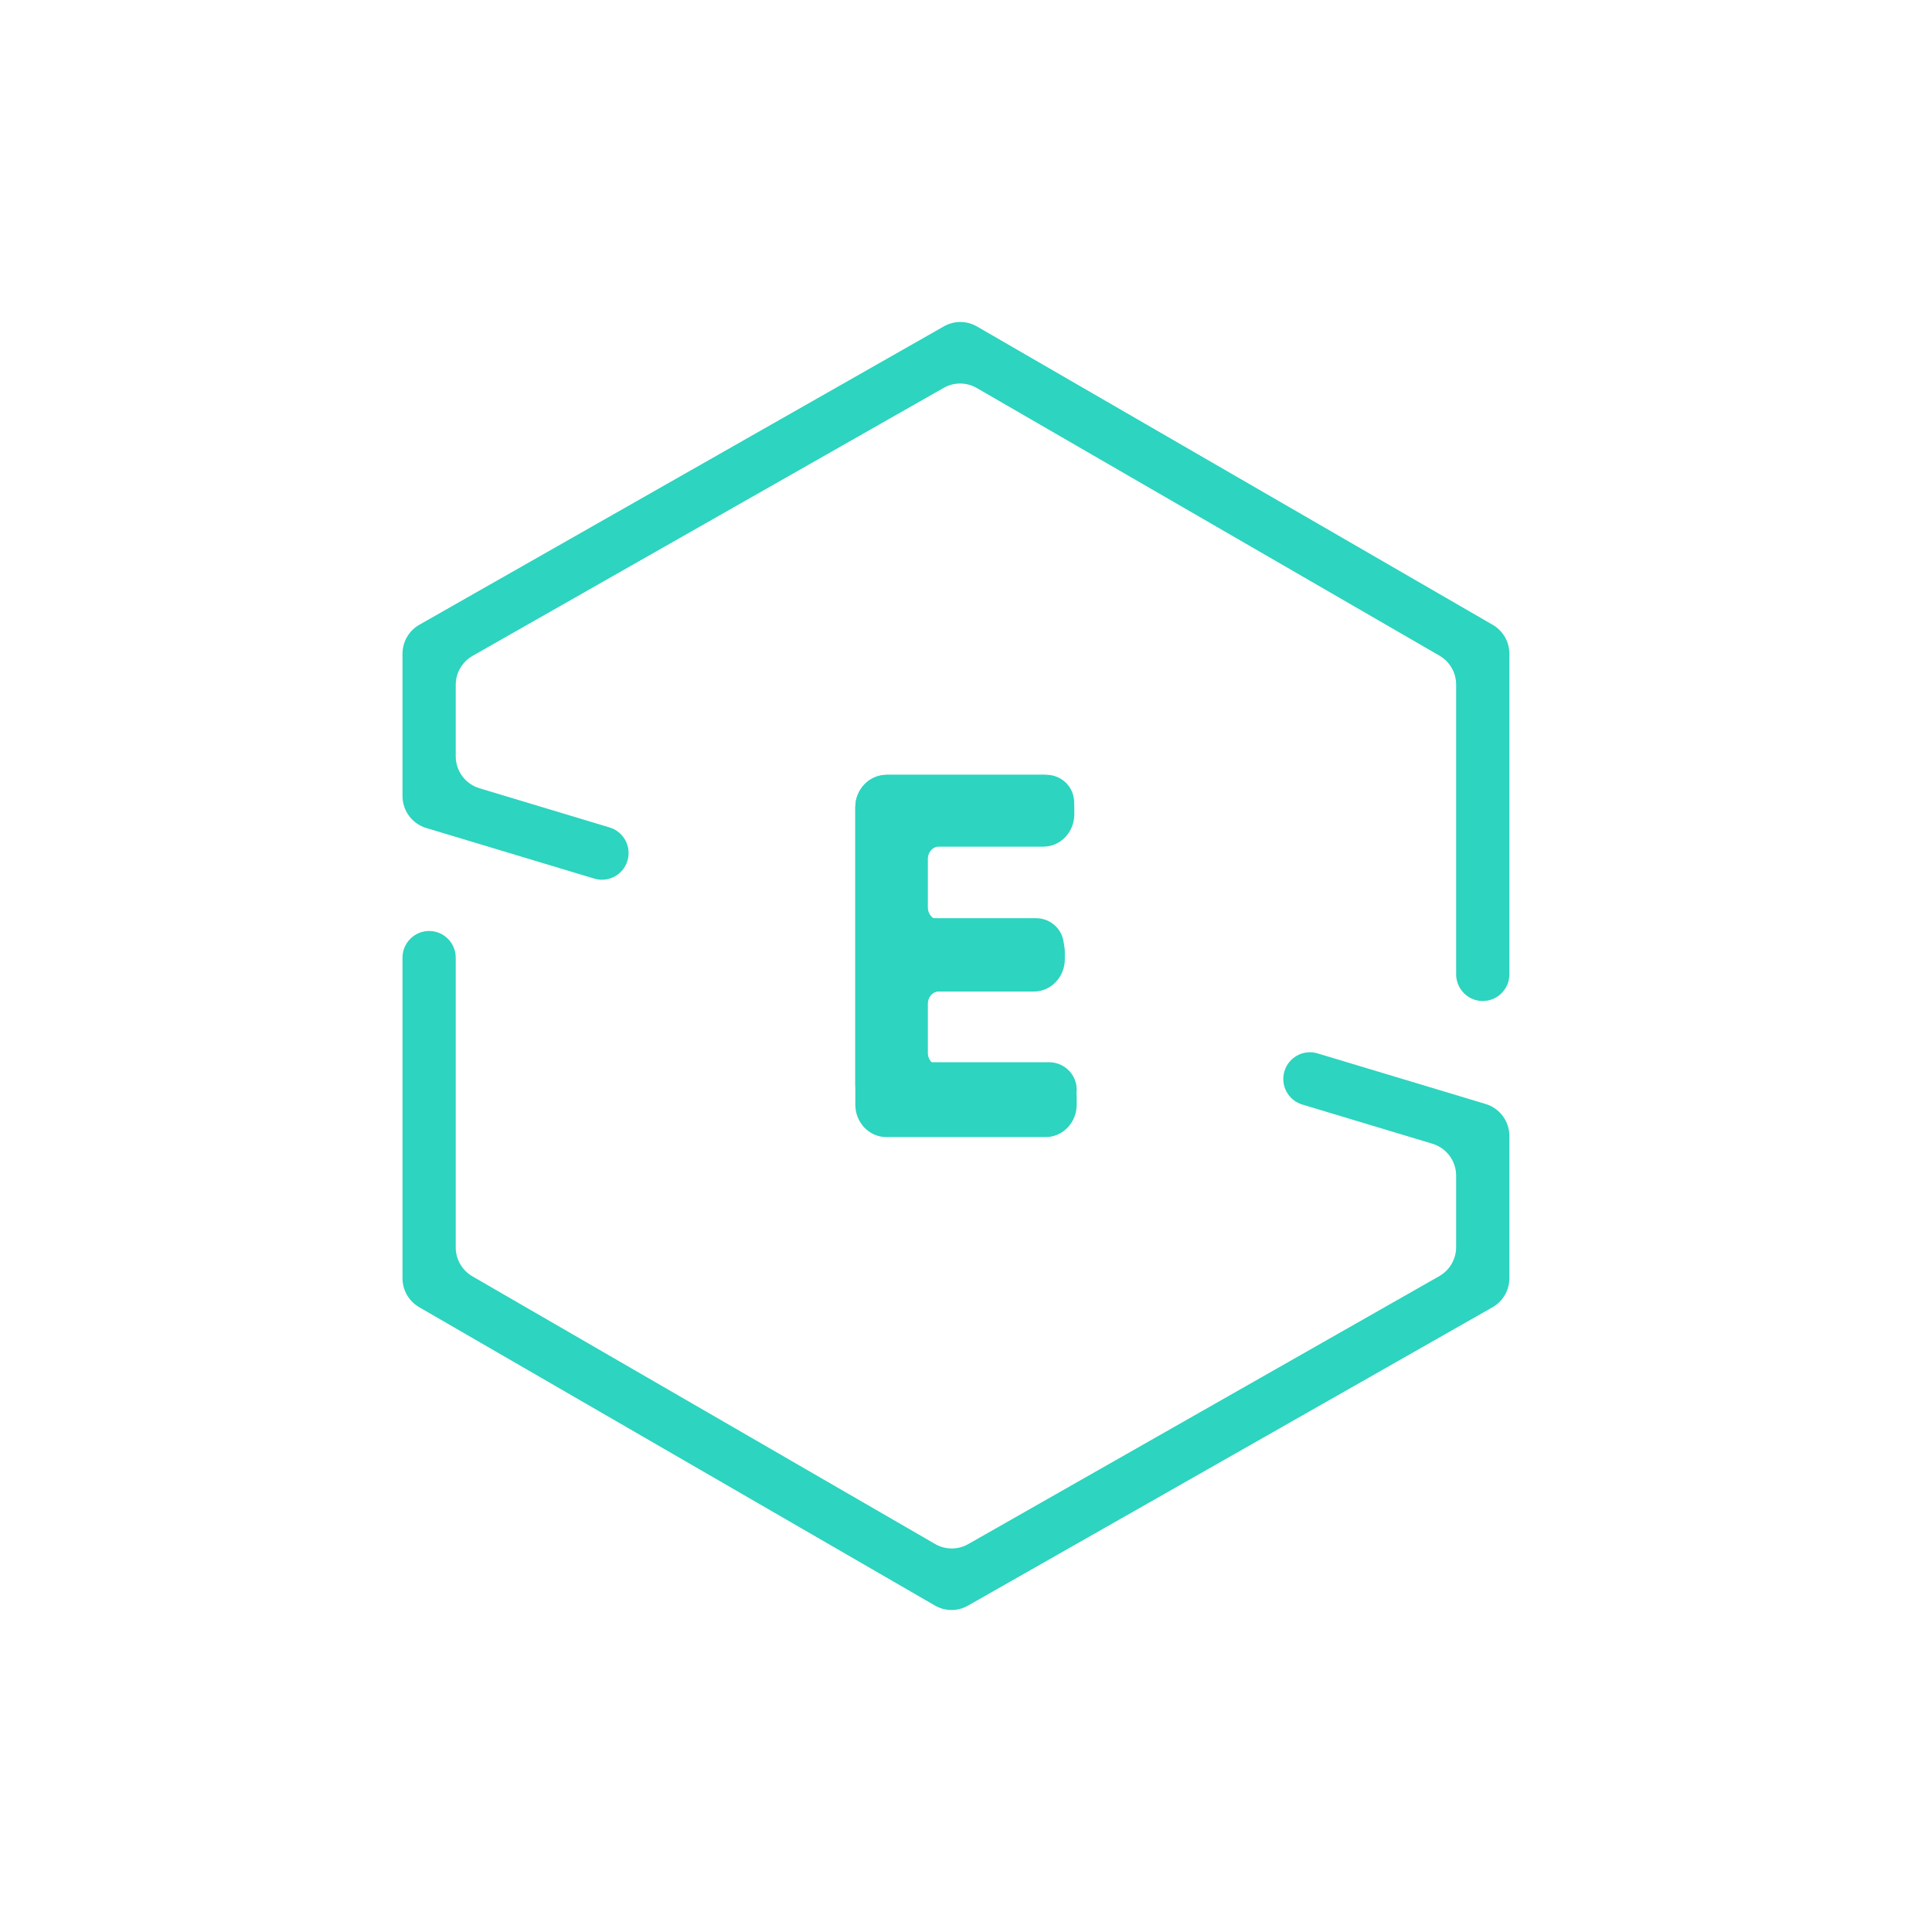
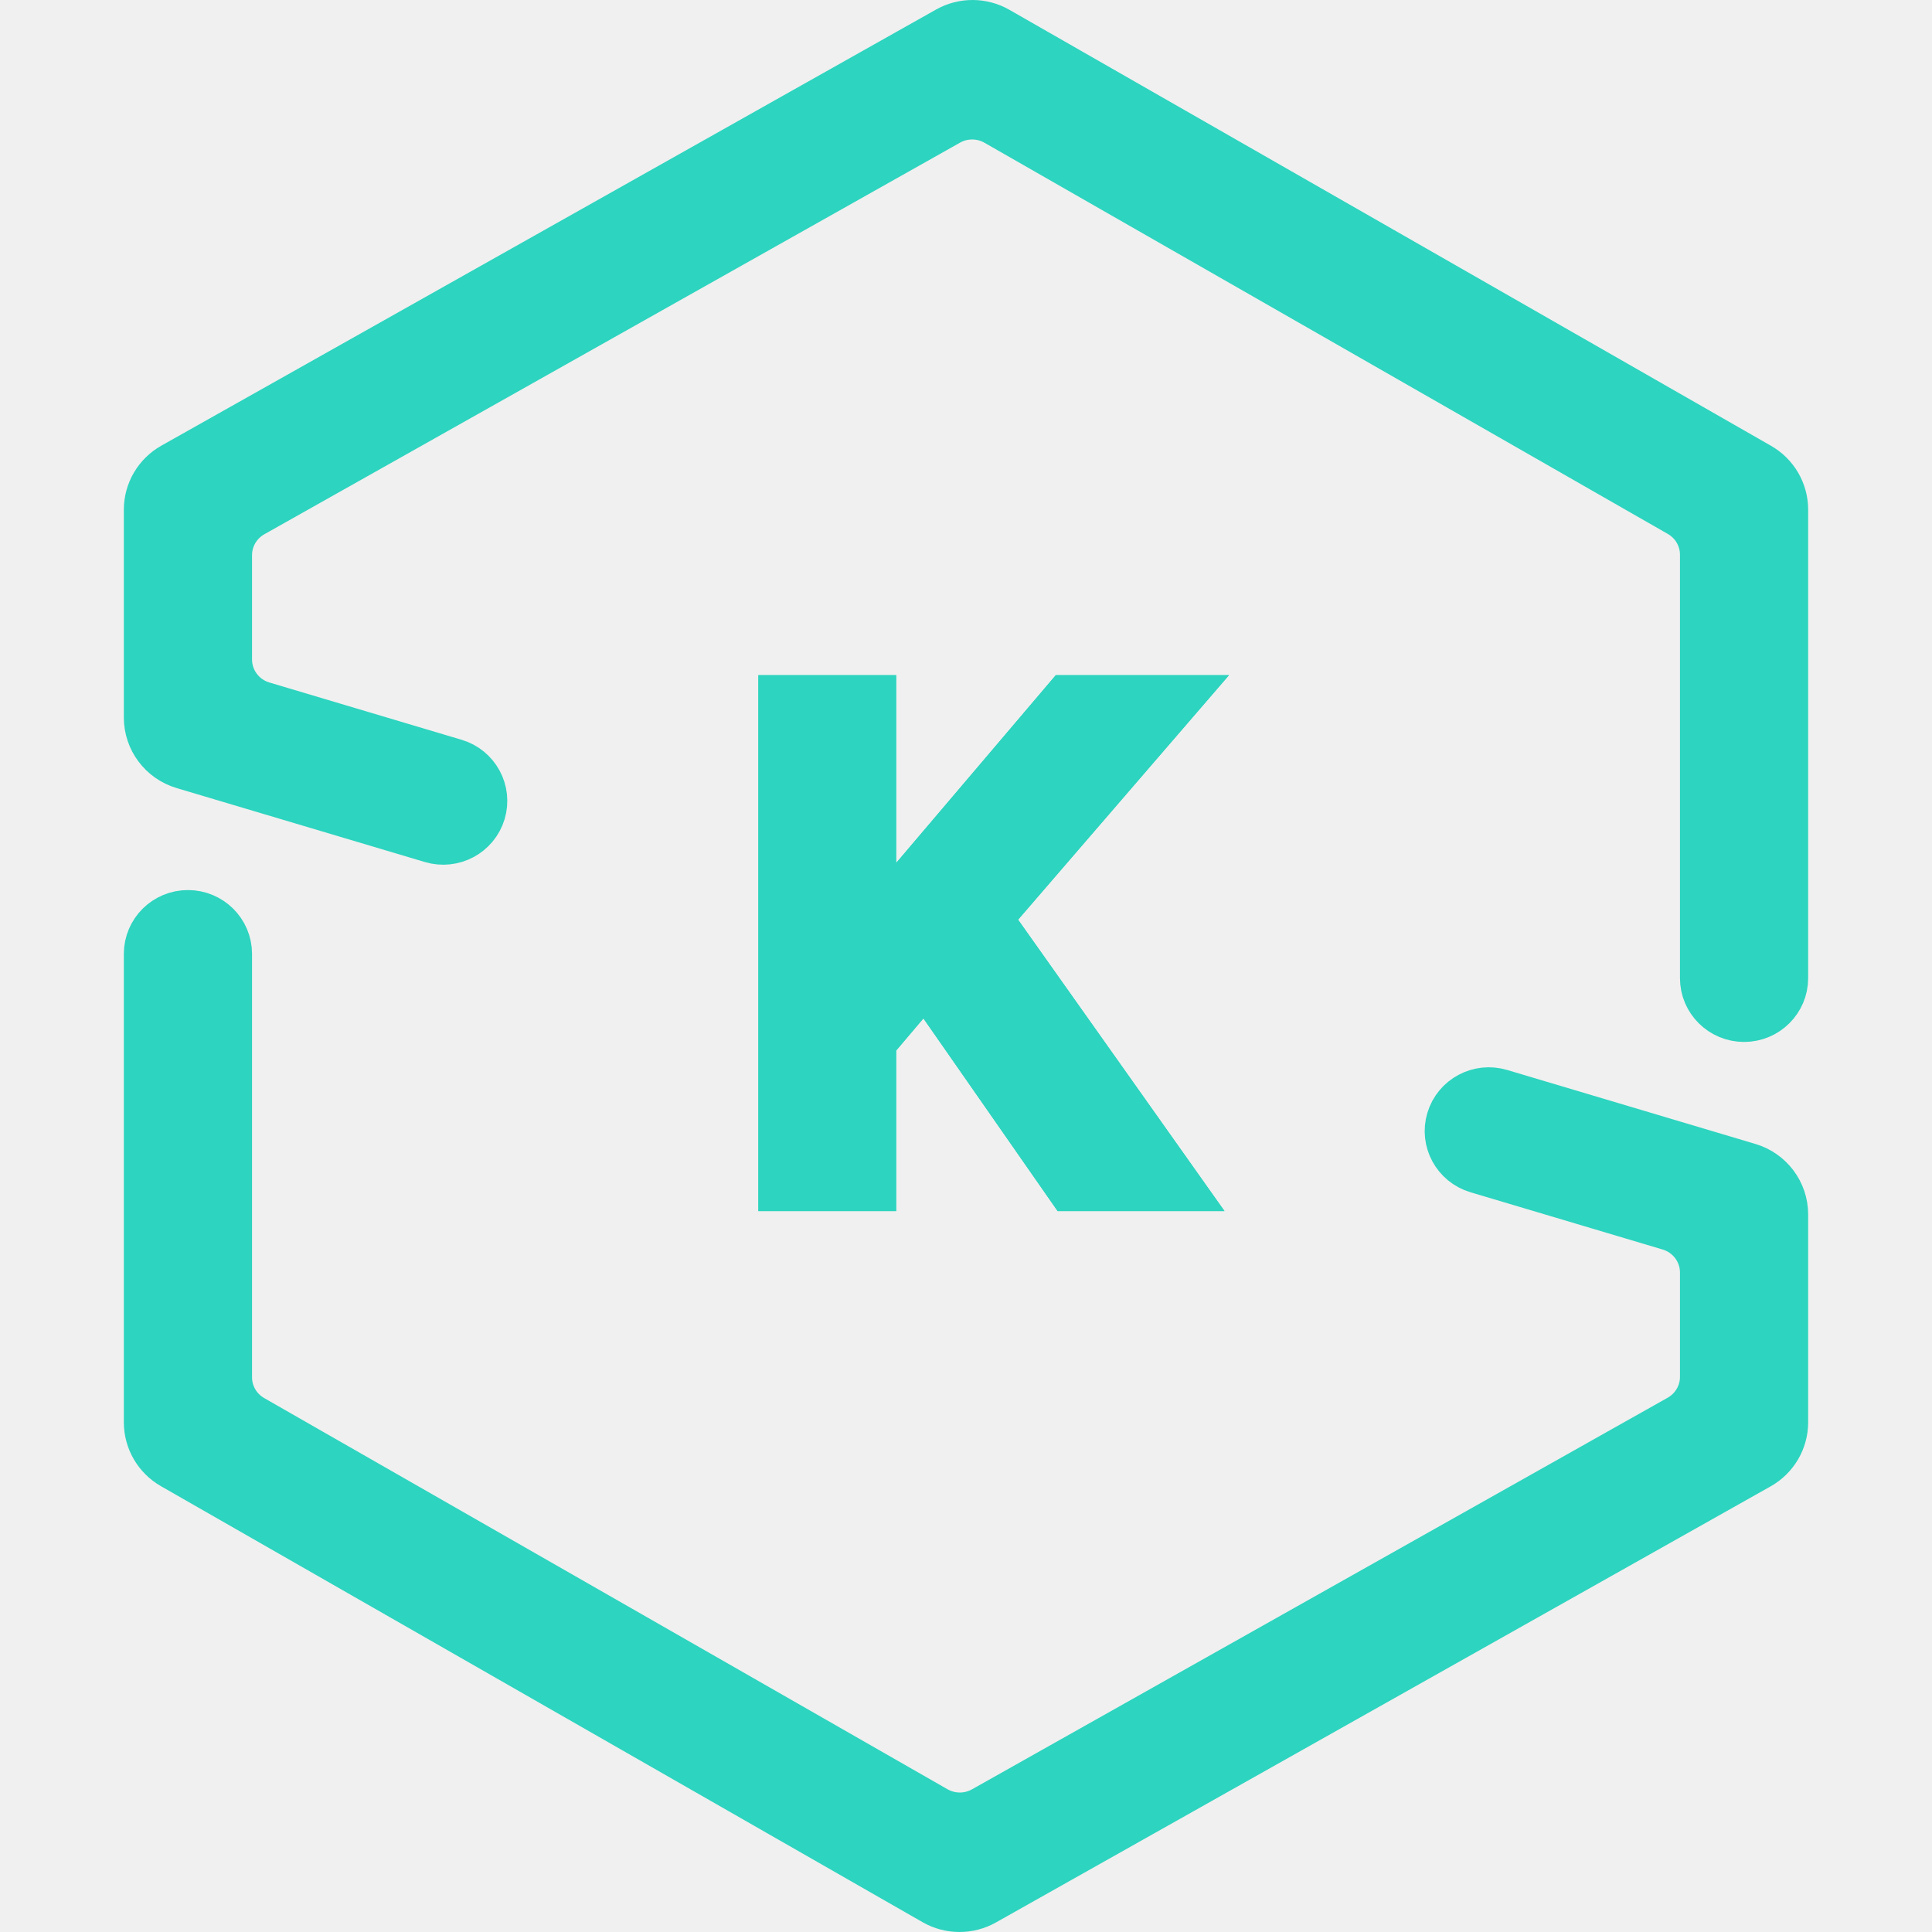
- <svg xmlns="http://www.w3.org/2000/svg" width="96" height="96" viewBox="0 0 96 96" fill="none" version="1.2" baseProfile="tiny-ps">
-   <path d="M96 0H0V96H96V0Z" fill="white" />
-   <path d="M44.125 55C43.504 55 43 54.507 43 53.9V40.1C43 39.492 43.504 39 44.125 39H51.994C52.479 39 52.872 39.385 52.872 39.859C52.872 40.334 52.479 40.719 51.994 40.719H46.105C45.484 40.719 44.981 41.211 44.981 41.819V45.025C44.981 45.633 45.484 46.125 46.105 46.125H51.482C51.968 46.125 52.361 46.51 52.361 46.984C52.361 47.459 51.968 47.844 51.482 47.844H46.105C45.484 47.844 44.981 48.336 44.981 48.944V52.181C44.981 52.789 45.484 53.281 46.105 53.281H52.121C52.607 53.281 53 53.666 53 54.141C53 54.615 52.607 55 52.121 55H44.125Z" fill="#2dd4bf" />
-   <path d="M44.037 56C43.464 56 43 55.502 43 54.889V40.111C43 39.498 43.464 39 44.037 39H51.845C52.418 39 52.882 39.498 52.882 40.111V40.459C52.882 41.073 52.418 41.57 51.845 41.57H46.642C46.069 41.57 45.605 42.068 45.605 42.682V45.088C45.605 45.702 46.069 46.199 46.642 46.199H51.374C51.946 46.199 52.411 46.697 52.411 47.31V47.658C52.411 48.272 51.946 48.769 51.374 48.769H46.642C46.069 48.769 45.605 49.267 45.605 49.881V52.318C45.605 52.932 46.069 53.43 46.642 53.43H51.963C52.536 53.43 53 53.927 53 54.541V54.889C53 55.502 52.536 56 51.963 56H44.037ZM46.253 53.847C45.68 53.847 45.216 53.349 45.216 52.735V49.464C45.216 48.85 45.68 48.352 46.253 48.352H51.212C51.659 48.352 52.022 47.964 52.022 47.484C52.022 47.005 51.659 46.616 51.212 46.616H46.253C45.68 46.616 45.216 46.118 45.216 45.504V42.265C45.216 41.651 45.68 41.153 46.253 41.153H51.683C52.13 41.153 52.493 40.765 52.493 40.285C52.493 39.806 52.13 39.417 51.683 39.417H44.426C43.853 39.417 43.389 39.914 43.389 40.528V54.472C43.389 55.086 43.853 55.583 44.426 55.583H51.801C52.248 55.583 52.611 55.194 52.611 54.715C52.611 54.235 52.248 53.847 51.801 53.847H46.253Z" fill="#2dd4bf" />
-   <path d="M46.903 16.216C47.413 15.926 48.037 15.928 48.545 16.222L74.172 31.047C74.684 31.343 75 31.891 75 32.485V48.413C75 49.146 74.408 49.74 73.677 49.74C72.947 49.74 72.355 49.146 72.355 48.413V34.018C72.355 33.425 72.039 32.877 71.527 32.58L48.534 19.279C48.026 18.986 47.401 18.983 46.892 19.273L23.484 32.589C22.966 32.884 22.645 33.435 22.645 34.032V37.579C22.645 38.311 23.125 38.958 23.824 39.168L30.291 41.116C30.991 41.327 31.388 42.066 31.178 42.768C30.968 43.47 30.231 43.869 29.531 43.658L21.179 41.143C20.479 40.932 20 40.286 20 39.553V32.486C20 31.889 20.32 31.337 20.838 31.043L46.903 16.216ZM20 47.587C20 46.854 20.592 46.26 21.323 46.26C22.053 46.26 22.645 46.854 22.645 47.587L22.645 61.982C22.645 62.575 22.961 63.123 23.473 63.42L46.466 76.721C46.974 77.014 47.599 77.017 48.108 76.727L71.516 63.411C72.034 63.116 72.355 62.565 72.355 61.968V58.421C72.355 57.689 71.876 57.042 71.176 56.832L64.709 54.884C64.009 54.673 63.612 53.934 63.822 53.232C64.032 52.53 64.769 52.131 65.469 52.342L73.822 54.857C74.521 55.068 75 55.714 75 56.447V63.514C75 64.111 74.68 64.663 74.162 64.957L48.097 79.784C47.587 80.074 46.963 80.072 46.455 79.778L20.828 64.953C20.316 64.657 20 64.109 20 63.515V47.587Z" fill="#2dd4bf" />
-   <path d="M44.125 55C43.504 55 43 54.507 43 53.9V40.1C43 39.492 43.504 39 44.125 39H51.994C52.479 39 52.872 39.385 52.872 39.859C52.872 40.334 52.479 40.719 51.994 40.719H46.105C45.484 40.719 44.981 41.211 44.981 41.819V45.025C44.981 45.633 45.484 46.125 46.105 46.125H51.482C51.968 46.125 52.361 46.51 52.361 46.984C52.361 47.459 51.968 47.844 51.482 47.844H46.105C45.484 47.844 44.981 48.336 44.981 48.944V52.181C44.981 52.789 45.484 53.281 46.105 53.281H52.121C52.607 53.281 53 53.666 53 54.141C53 54.615 52.607 55 52.121 55H44.125Z" stroke="#2dd4bf" />
-   <path d="M44.037 56C43.464 56 43 55.502 43 54.889V40.111C43 39.498 43.464 39 44.037 39H51.845C52.418 39 52.882 39.498 52.882 40.111V40.459C52.882 41.073 52.418 41.57 51.845 41.57H46.642C46.069 41.57 45.605 42.068 45.605 42.682V45.088C45.605 45.702 46.069 46.199 46.642 46.199H51.374C51.946 46.199 52.411 46.697 52.411 47.31V47.658C52.411 48.272 51.946 48.769 51.374 48.769H46.642C46.069 48.769 45.605 49.267 45.605 49.881V52.318C45.605 52.932 46.069 53.43 46.642 53.43H51.963C52.536 53.43 53 53.927 53 54.541V54.889C53 55.502 52.536 56 51.963 56H44.037ZM46.253 53.847C45.68 53.847 45.216 53.349 45.216 52.735V49.464C45.216 48.85 45.68 48.352 46.253 48.352H51.212C51.659 48.352 52.022 47.964 52.022 47.484C52.022 47.005 51.659 46.616 51.212 46.616H46.253C45.68 46.616 45.216 46.118 45.216 45.504V42.265C45.216 41.651 45.68 41.153 46.253 41.153H51.683C52.13 41.153 52.493 40.765 52.493 40.285C52.493 39.806 52.13 39.417 51.683 39.417H44.426C43.853 39.417 43.389 39.914 43.389 40.528V54.472C43.389 55.086 43.853 55.583 44.426 55.583H51.801C52.248 55.583 52.611 55.194 52.611 54.715C52.611 54.235 52.248 53.847 51.801 53.847H46.253Z" stroke="#2dd4bf" />
+ <svg xmlns="http://www.w3.org/2000/svg" width="96" height="96" viewBox="0 0 68 78" fill="none" version="1.2" baseProfile="tiny-ps">
+   <path d="M26.619 47.895V28.258H30.18V37.281H30.419L38.088 28.258H42.435L34.834 37.07L42.503 47.895H38.222L32.358 39.477L30.18 42.047V47.895H26.619Z" fill="#2DD4BF" />
+   <path fill-rule="evenodd" d="M33.283 1.256C33.895 0.912 34.645 0.915 35.254 1.263L66.007 18.868C66.621 19.22 67 19.871 67 20.575V39.49C67 40.361 66.289 41.066 65.413 41.066C64.536 41.066 63.825 40.361 63.825 39.49V22.396C63.825 21.692 63.447 21.041 62.832 20.689L35.241 4.894C34.631 4.546 33.882 4.543 33.27 4.887L5.18 20.699C4.559 21.049 4.175 21.704 4.175 22.414V26.625C4.175 27.495 4.749 28.262 5.589 28.512L13.35 30.825C14.189 31.075 14.665 31.954 14.414 32.787C14.162 33.621 13.277 34.094 12.437 33.844L2.414 30.857C1.575 30.607 1 29.84 1 28.97V20.577C1 19.868 1.384 19.213 2.006 18.863L33.283 1.256ZM1 38.51C1 37.639 1.711 36.934 2.587 36.934C3.464 36.934 4.175 37.639 4.175 38.51L4.175 55.603C4.175 56.308 4.553 56.959 5.168 57.311L32.759 73.106C33.369 73.454 34.118 73.457 34.73 73.113L62.819 57.301C63.441 56.951 63.825 56.296 63.825 55.586L63.825 51.375C63.825 50.505 63.251 49.738 62.411 49.488L54.65 47.175C53.811 46.925 53.334 46.046 53.586 45.213C53.838 44.379 54.723 43.906 55.563 44.156L65.586 47.143C66.425 47.393 67 48.16 67 49.03L67 57.423C67 58.132 66.616 58.787 65.994 59.137L34.717 76.744C34.105 77.088 33.355 77.085 32.746 76.737L1.993 59.132C1.379 58.78 1 58.129 1 57.425L1 38.51Z" fill="#2DD4BF" />
+   <path d="M26.619 47.895V28.258H30.18V37.281H30.419L38.088 28.258H42.435L34.834 37.07L42.503 47.895H38.222L32.358 39.477L30.18 42.047V47.895H26.619Z" fill="#2DD4BF" />
+   <path d="M26.619 47.895V28.258H30.18V37.281H30.419L38.088 28.258H42.435L34.834 37.07L42.503 47.895H38.222L32.358 39.477L30.18 42.047V47.895H26.619Z" stroke="#2DD4BF" stroke-width="2" />
+   <path fill-rule="evenodd" d="M33.283 1.256C33.895 0.912 34.645 0.915 35.254 1.263L66.007 18.868C66.621 19.22 67 19.871 67 20.575V39.49C67 40.361 66.289 41.066 65.413 41.066C64.536 41.066 63.825 40.361 63.825 39.49V22.396C63.825 21.692 63.447 21.041 62.832 20.689L35.241 4.894C34.631 4.546 33.882 4.543 33.27 4.887L5.18 20.699C4.559 21.049 4.175 21.704 4.175 22.414V26.625C4.175 27.495 4.749 28.262 5.589 28.512L13.35 30.825C14.189 31.075 14.665 31.954 14.414 32.787C14.162 33.621 13.277 34.094 12.437 33.844L2.414 30.857C1.575 30.607 1 29.84 1 28.97V20.577C1 19.868 1.384 19.213 2.006 18.863L33.283 1.256ZM1 38.51C1 37.639 1.711 36.934 2.587 36.934C3.464 36.934 4.175 37.639 4.175 38.51L4.175 55.603C4.175 56.308 4.553 56.959 5.168 57.311L32.759 73.106C33.369 73.454 34.118 73.457 34.73 73.113L62.819 57.301C63.441 56.951 63.825 56.296 63.825 55.586L63.825 51.375C63.825 50.505 63.251 49.738 62.411 49.488L54.65 47.175C53.811 46.925 53.334 46.046 53.586 45.213C53.838 44.379 54.723 43.906 55.563 44.156L65.586 47.143C66.425 47.393 67 48.16 67 49.03L67 57.423C67 58.132 66.616 58.787 65.994 59.137L34.717 76.744C34.105 77.088 33.355 77.085 32.746 76.737L1.993 59.132C1.379 58.78 1 58.129 1 57.425L1 38.51Z" stroke="#2DD4BF" stroke-width="2" />
+   <path d="M26.619 47.895V28.258H30.18V37.281H30.419L38.088 28.258H42.435L34.834 37.07L42.503 47.895H38.222L32.358 39.477L30.18 42.047V47.895H26.619Z" stroke="#2DD4BF" stroke-width="2" />
</svg>
